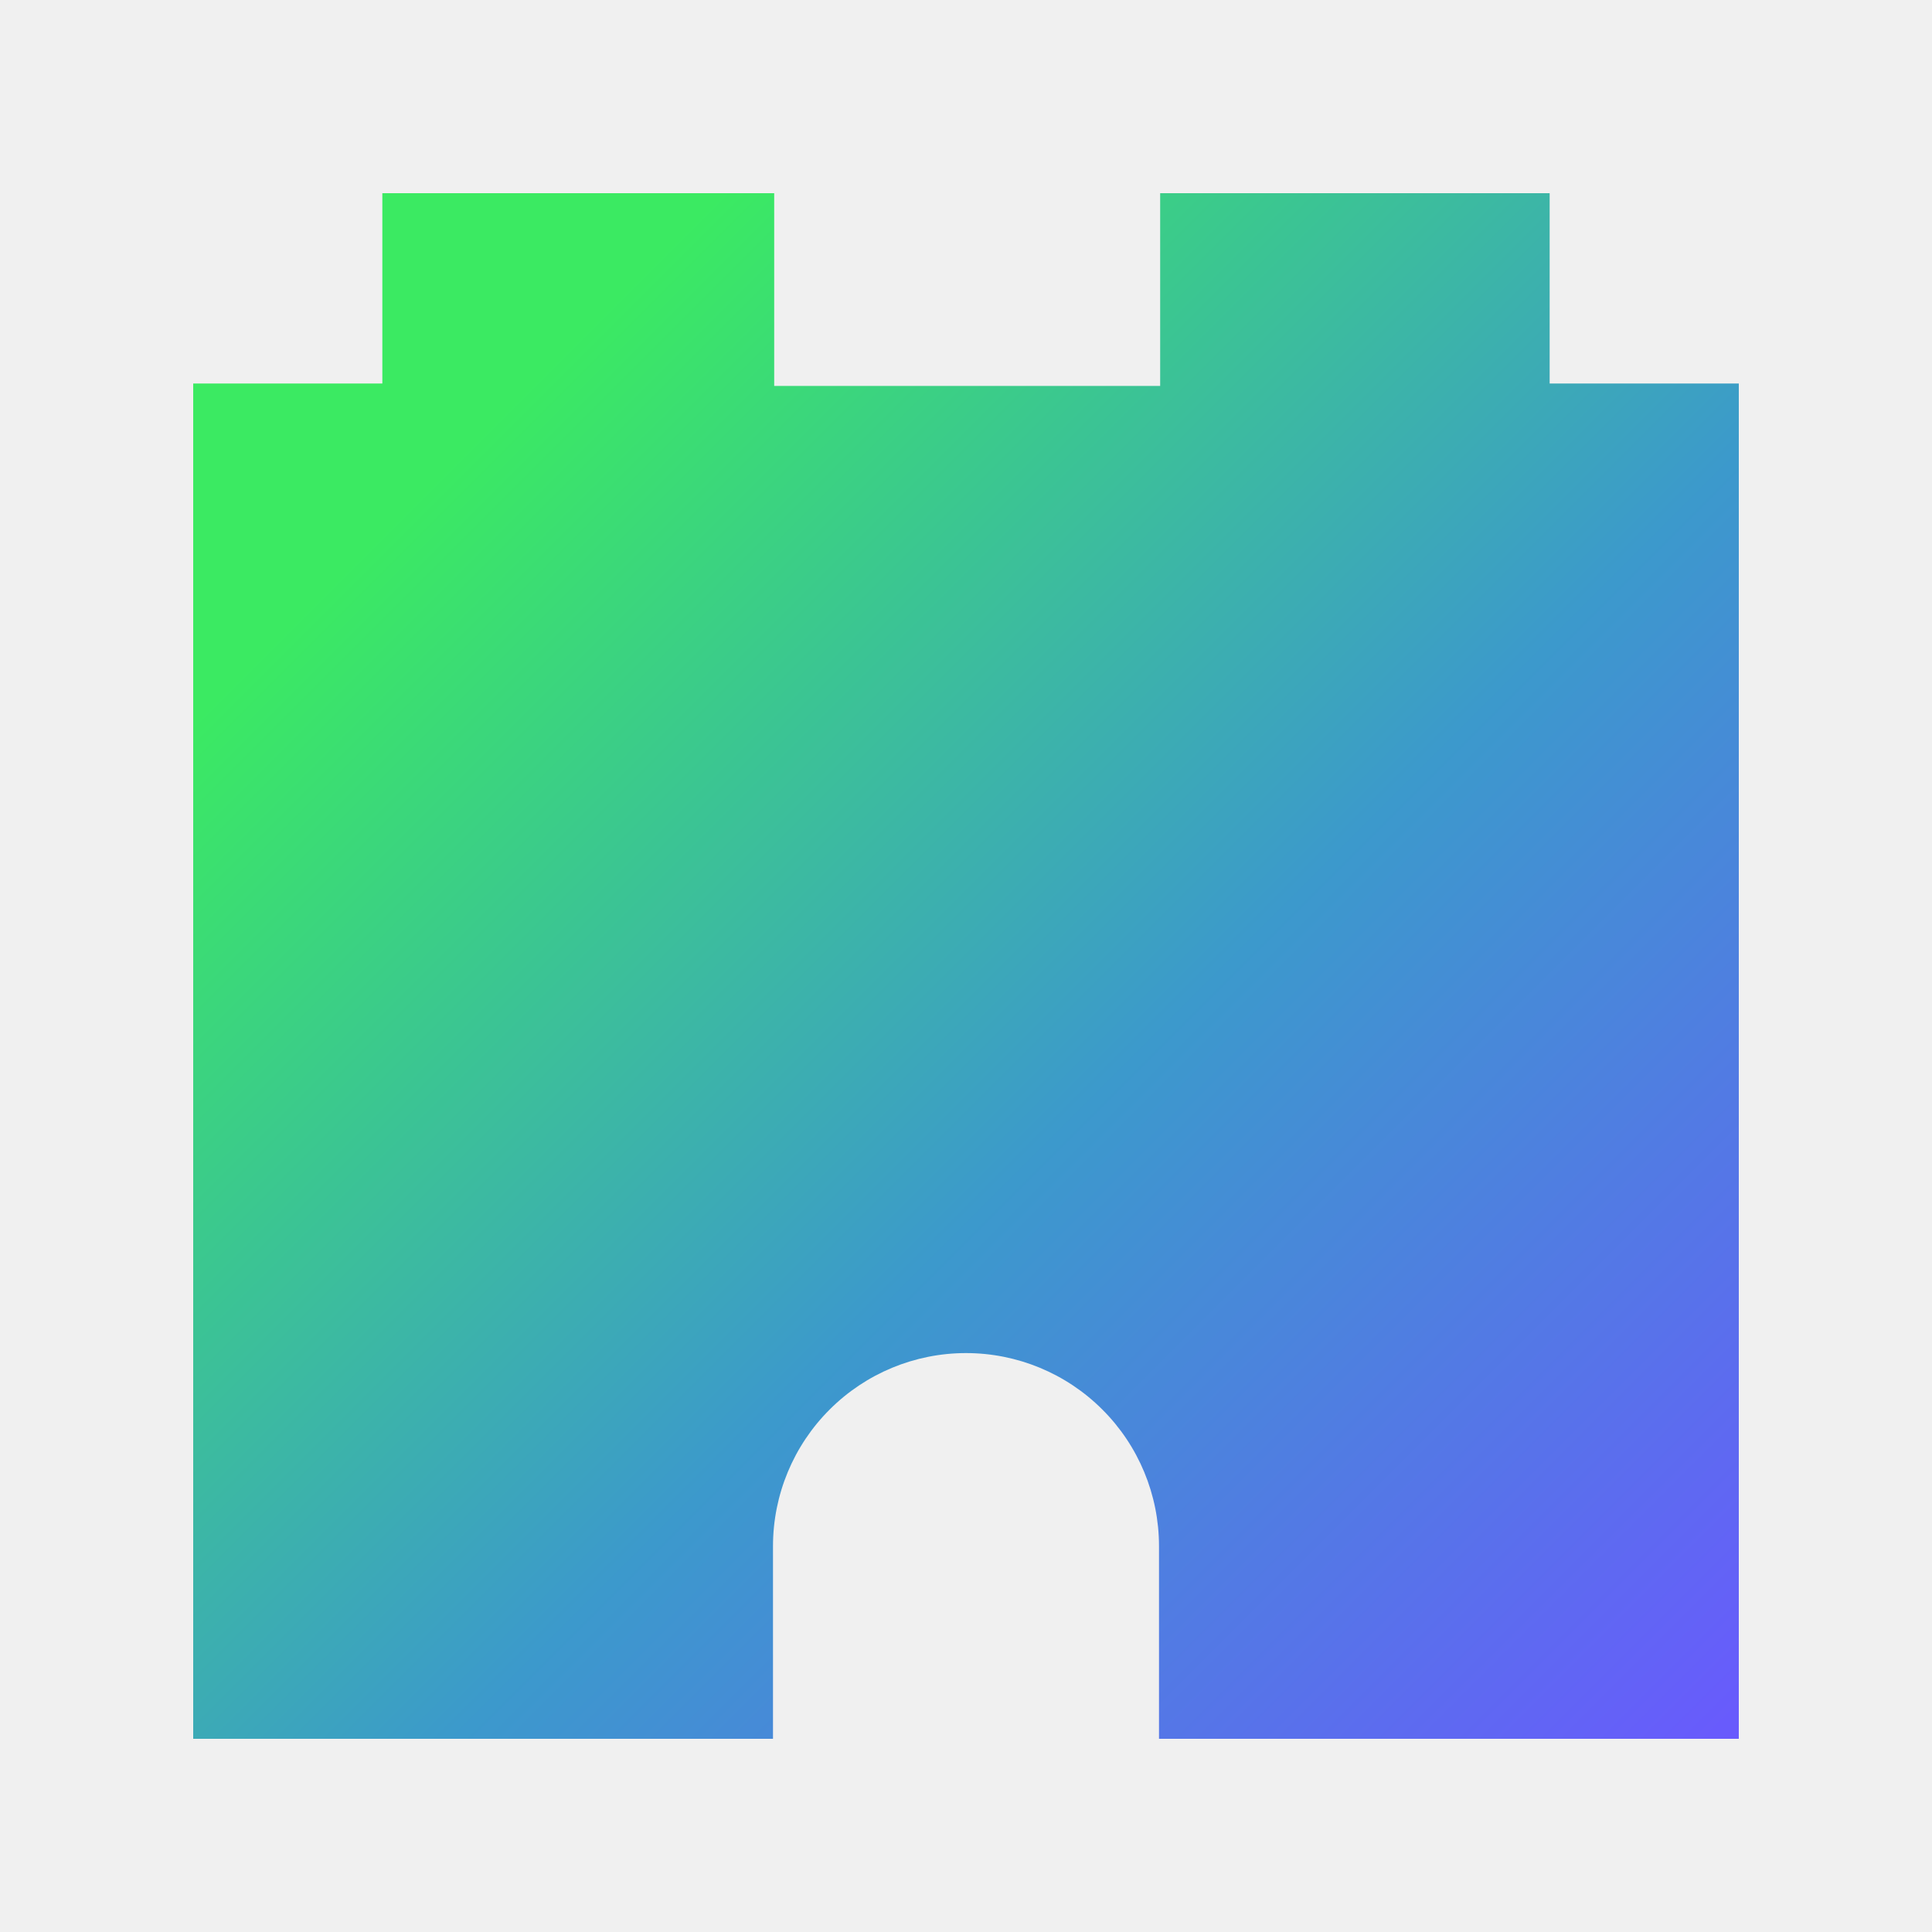
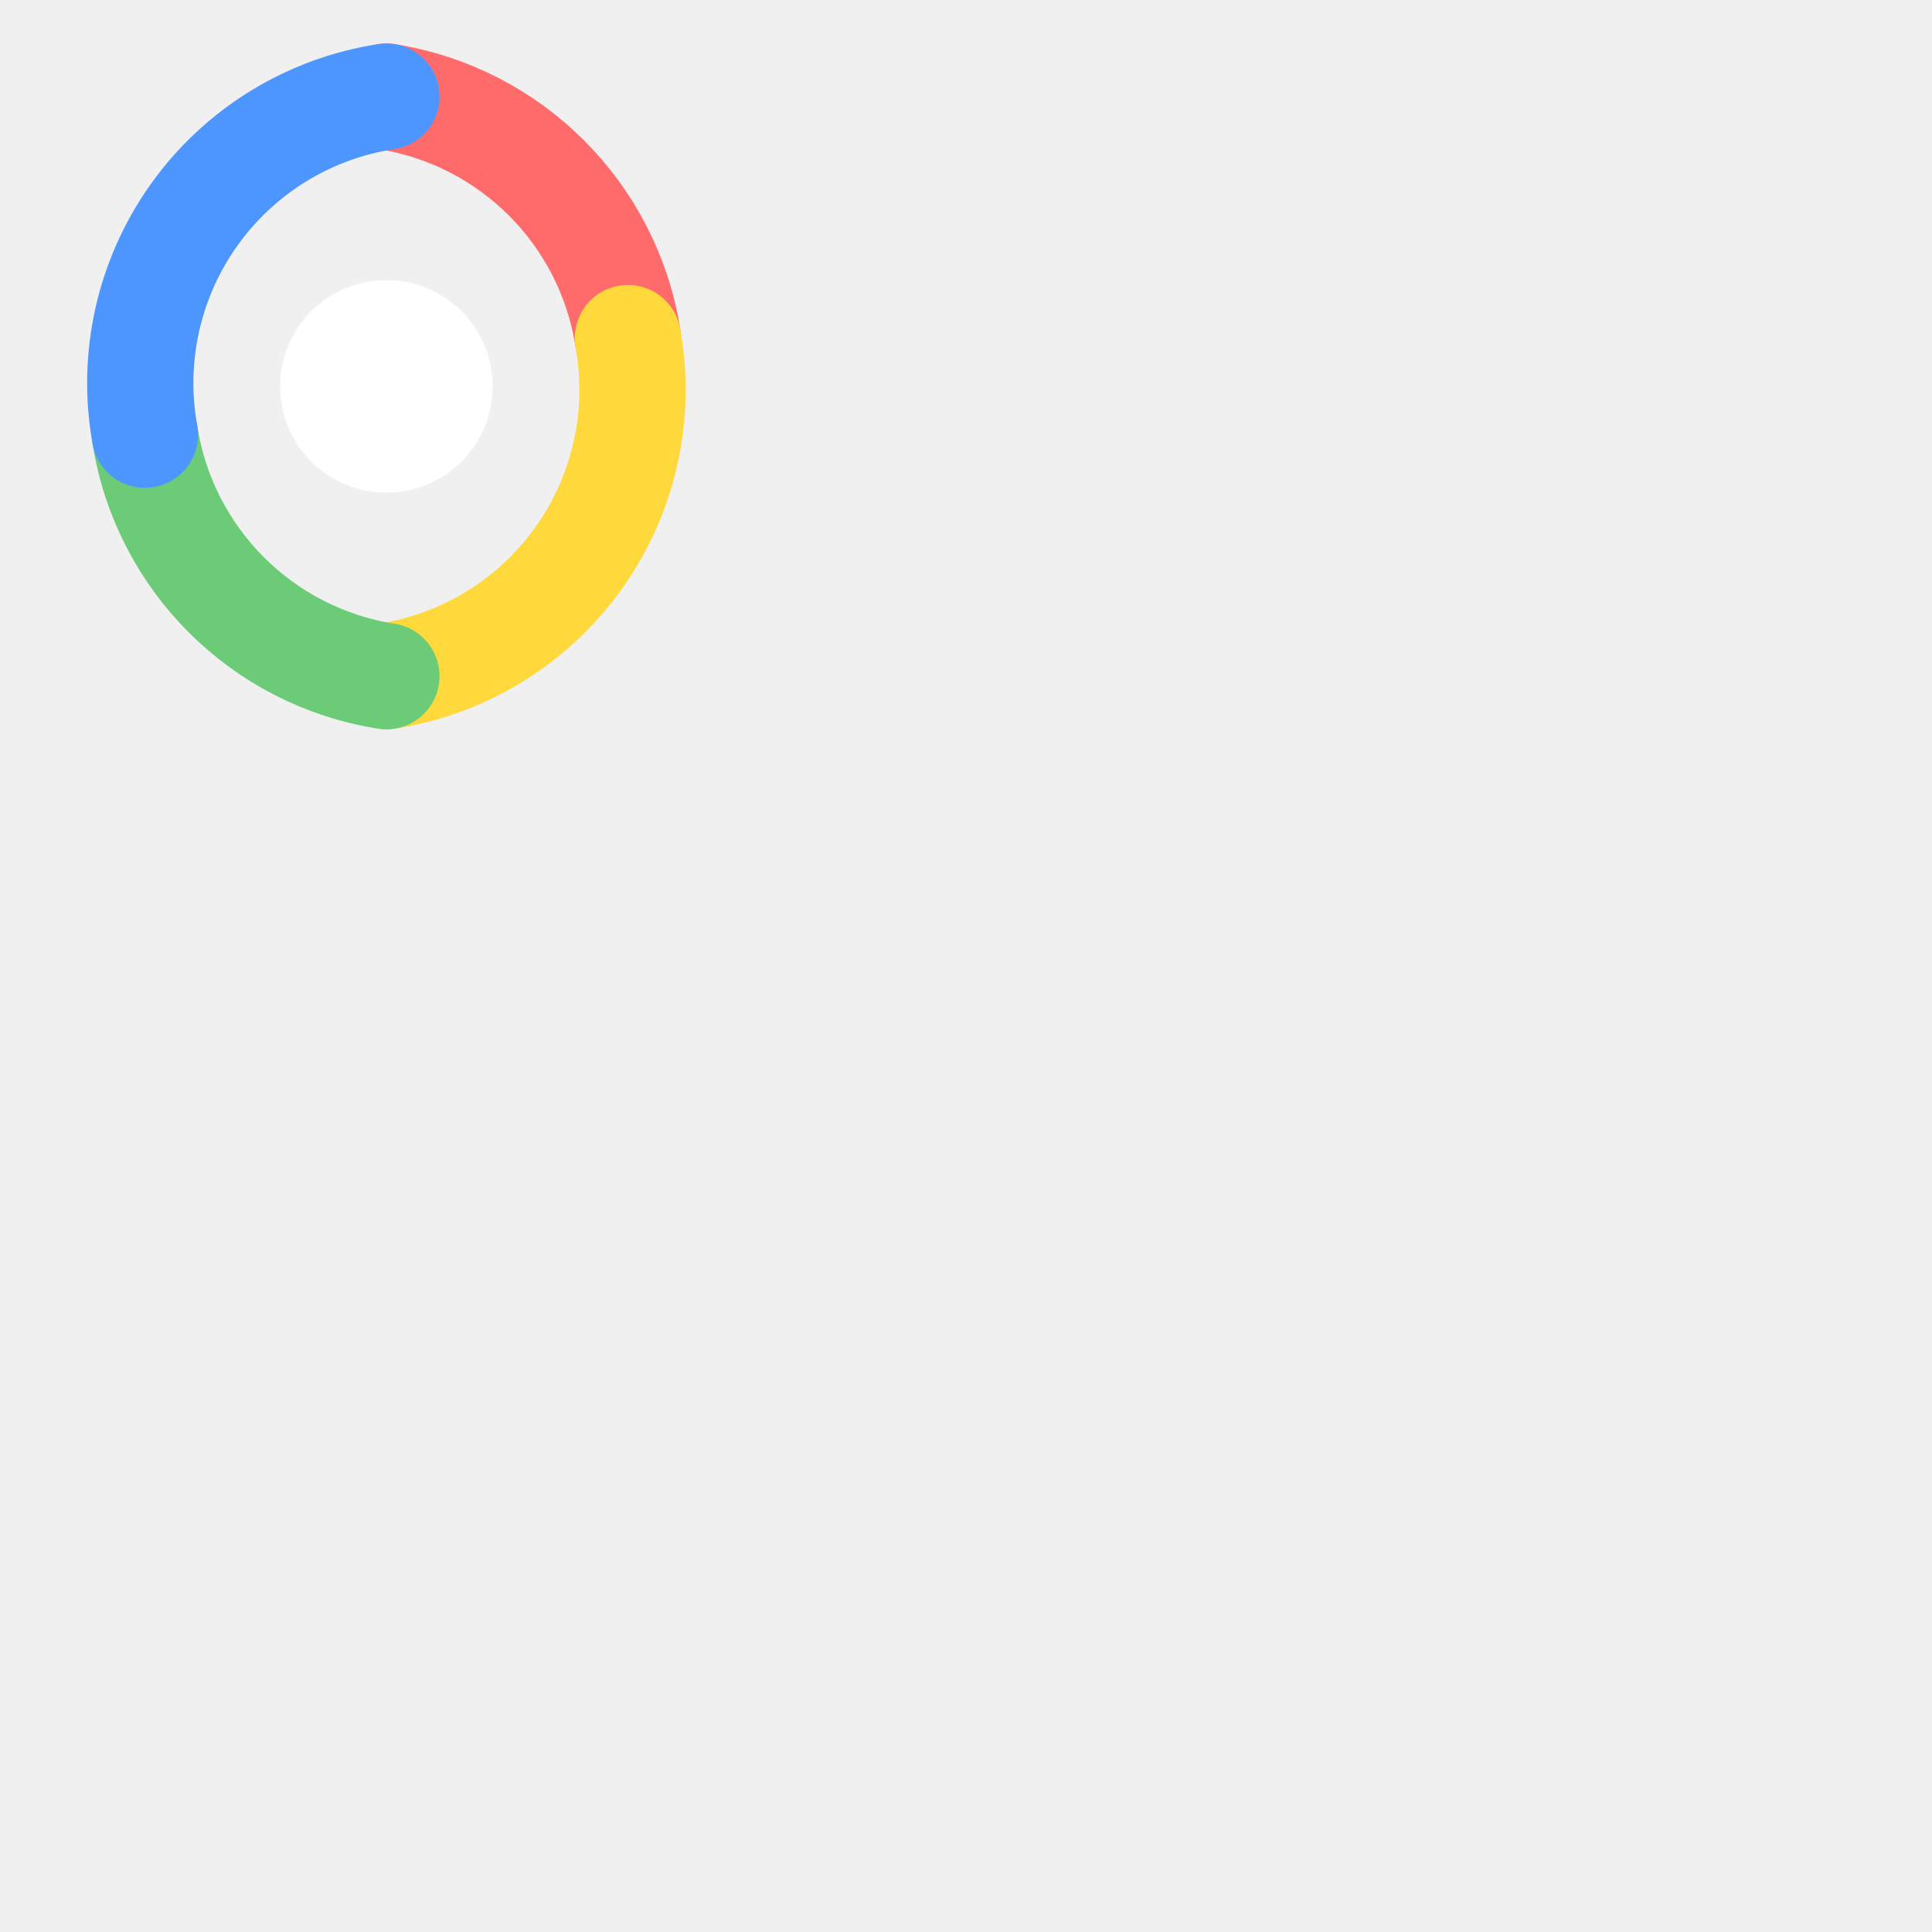
- <svg xmlns="http://www.w3.org/2000/svg" width="40" height="40" viewBox="0 0 40 40" fill="none">
-   <path d="M32.084 7.94V4H24.02V7.99H16.029V4H7.916V7.94H4V36H16.004V32.005C16.006 30.946 16.427 29.931 17.177 29.183C17.926 28.434 18.941 28.014 20 28.014C21.059 28.014 22.074 28.434 22.823 29.183C23.573 29.931 23.994 30.946 23.996 32.005V36H36V7.94H32.084Z" fill="url(#paint0_linear)" />
-   <defs>
-     <linearGradient id="paint0_linear" x1="2.942" y1="4.9" x2="37.777" y2="39.734" gradientUnits="userSpaceOnUse">
-       <stop offset="0.159" stop-color="#3BEA62" />
-       <stop offset="0.54" stop-color="#3C99CC" />
-       <stop offset="0.937" stop-color="#6B57FF" />
-     </linearGradient>
-   </defs>
+ <svg xmlns="http://www.w3.org/2000/svg" width="40" height="40" viewBox="0 0 40 40">
+   <path d="M8 2 A6 6 0 0 1 13 7" fill="none" stroke="#FF6B6B" stroke-width="2.2" stroke-linecap="round" />
+   <path d="M13 7 A6 6 0 0 1 8 14" fill="none" stroke="#FFD93B" stroke-width="2.2" stroke-linecap="round" />
+   <path d="M8 14 A6 6 0 0 1 3 9" fill="none" stroke="#6BCB77" stroke-width="2.2" stroke-linecap="round" />
+   <path d="M3 9 A6 6 0 0 1 8 2" fill="none" stroke="#4D96FF" stroke-width="2.2" stroke-linecap="round" />
+   <circle cx="8" cy="8" r="2.2" fill="#FFFFFF" />
</svg>
